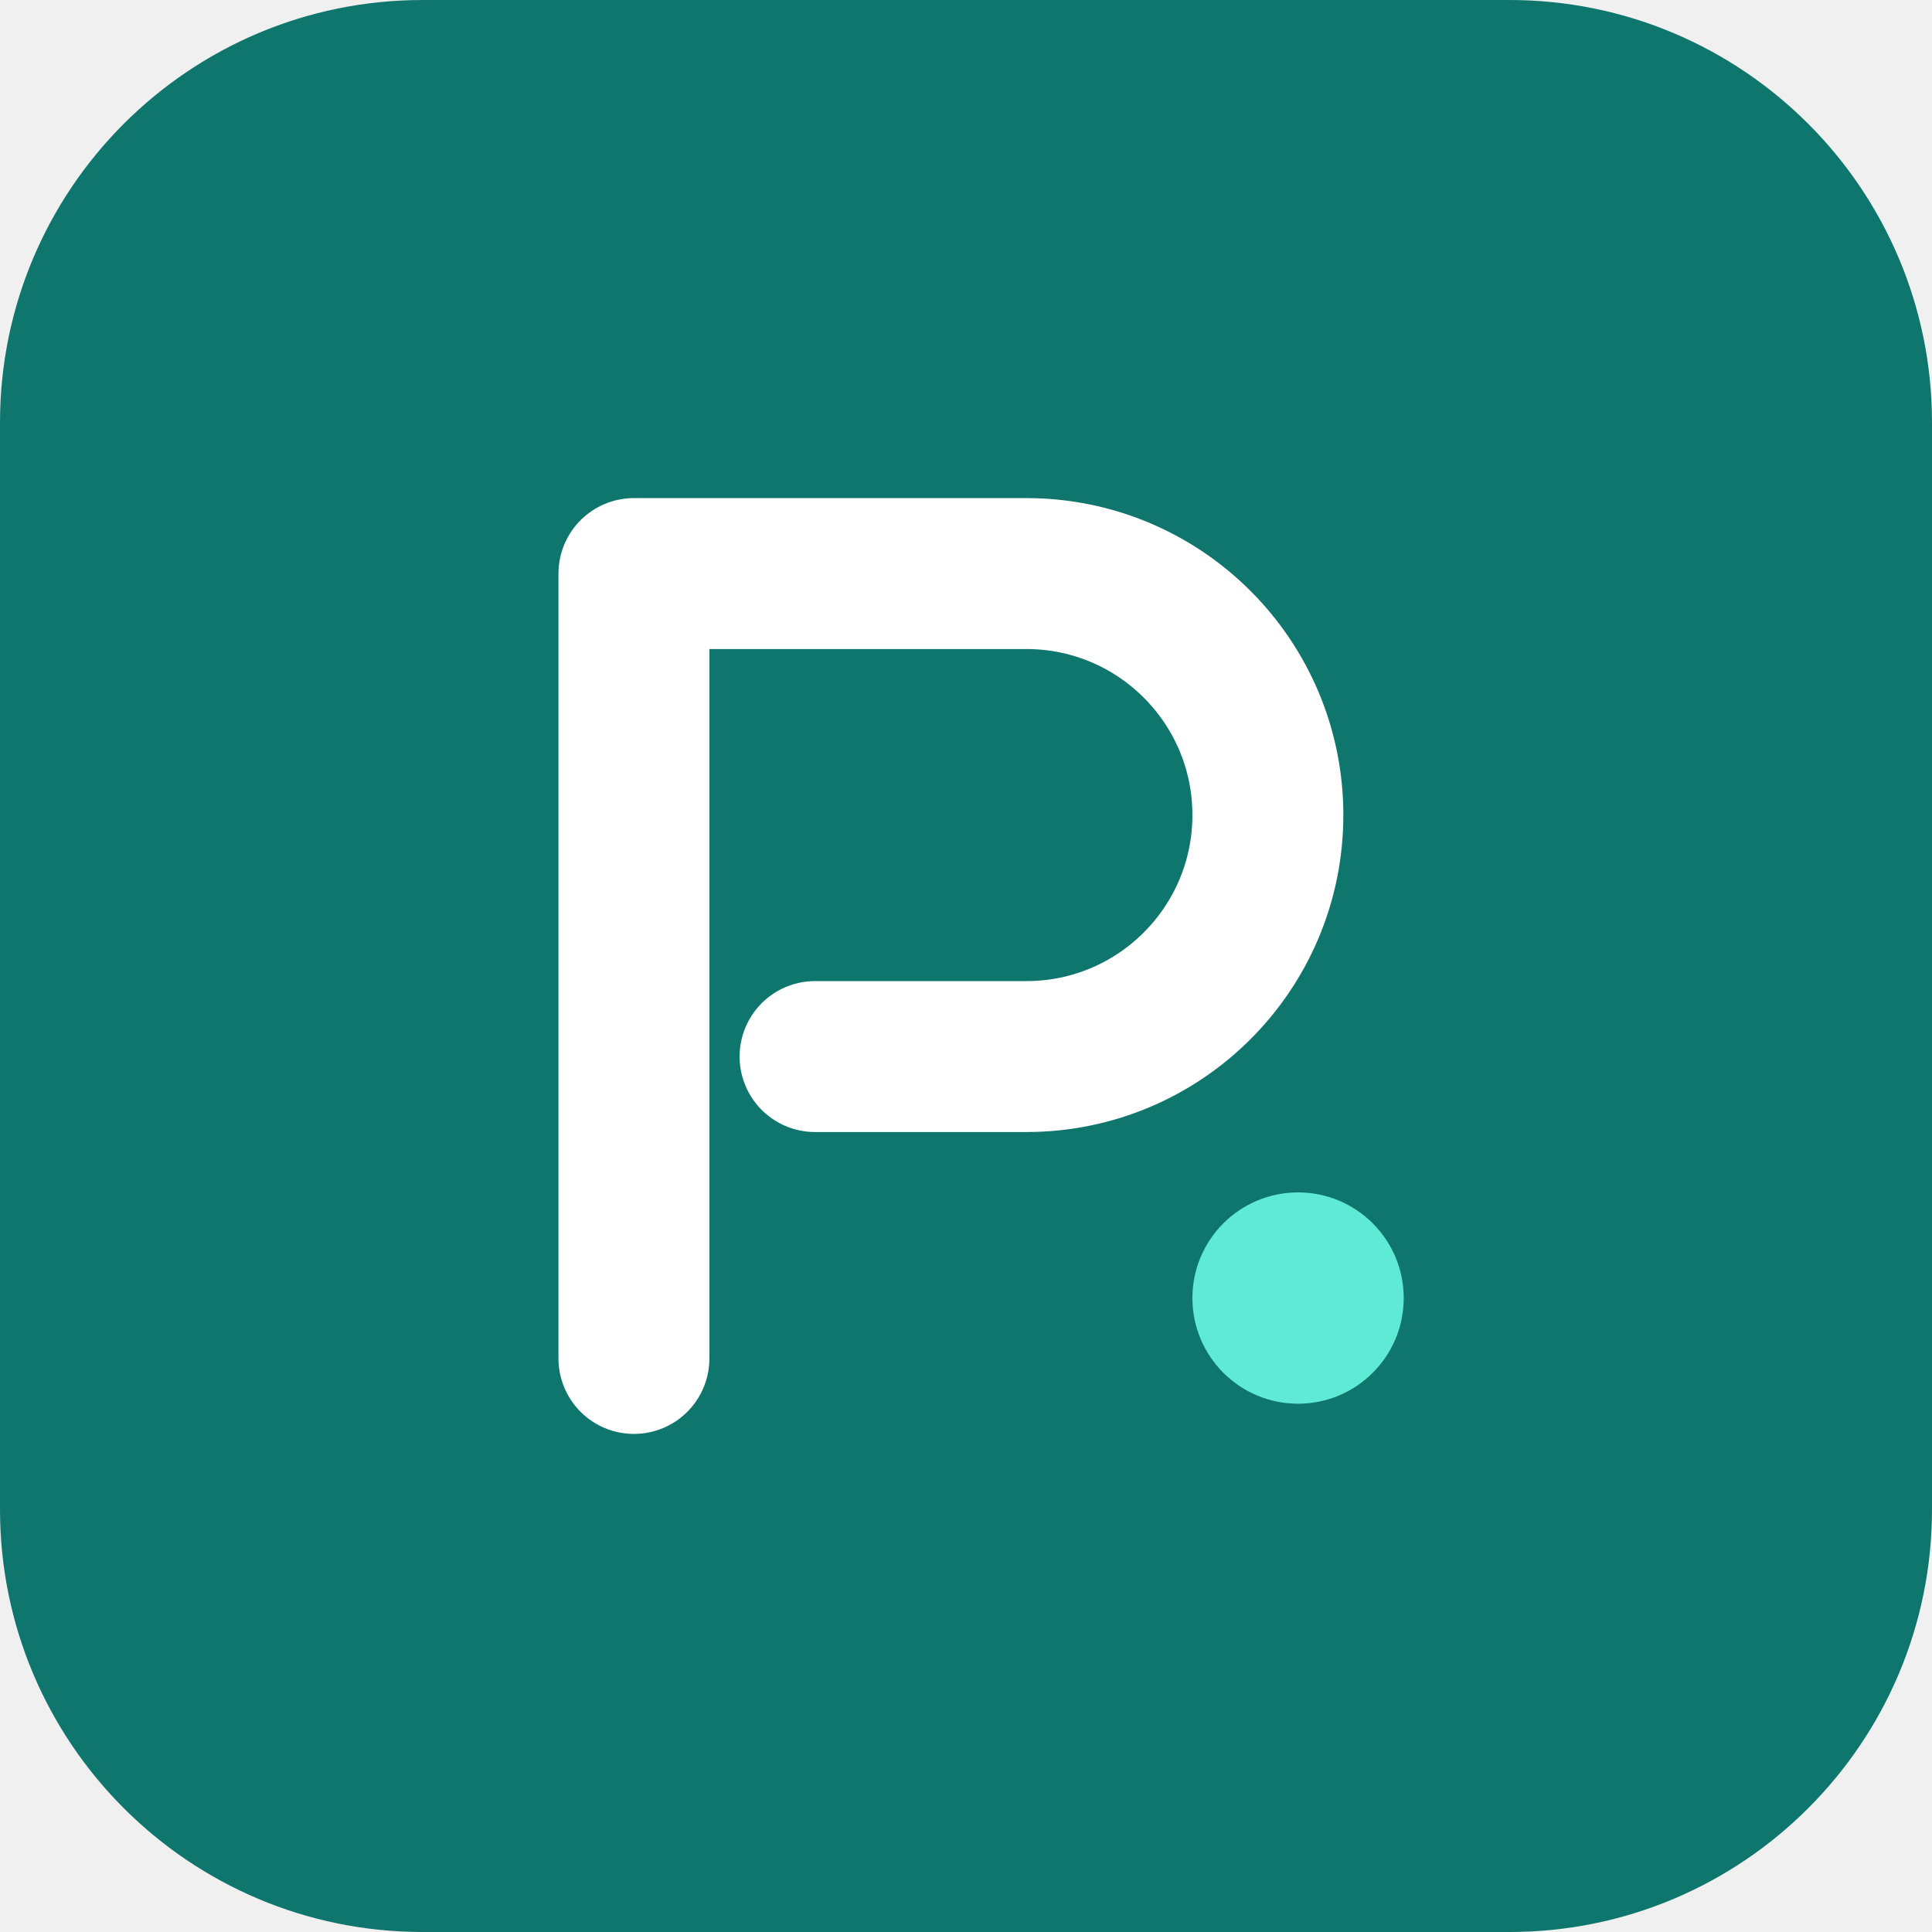
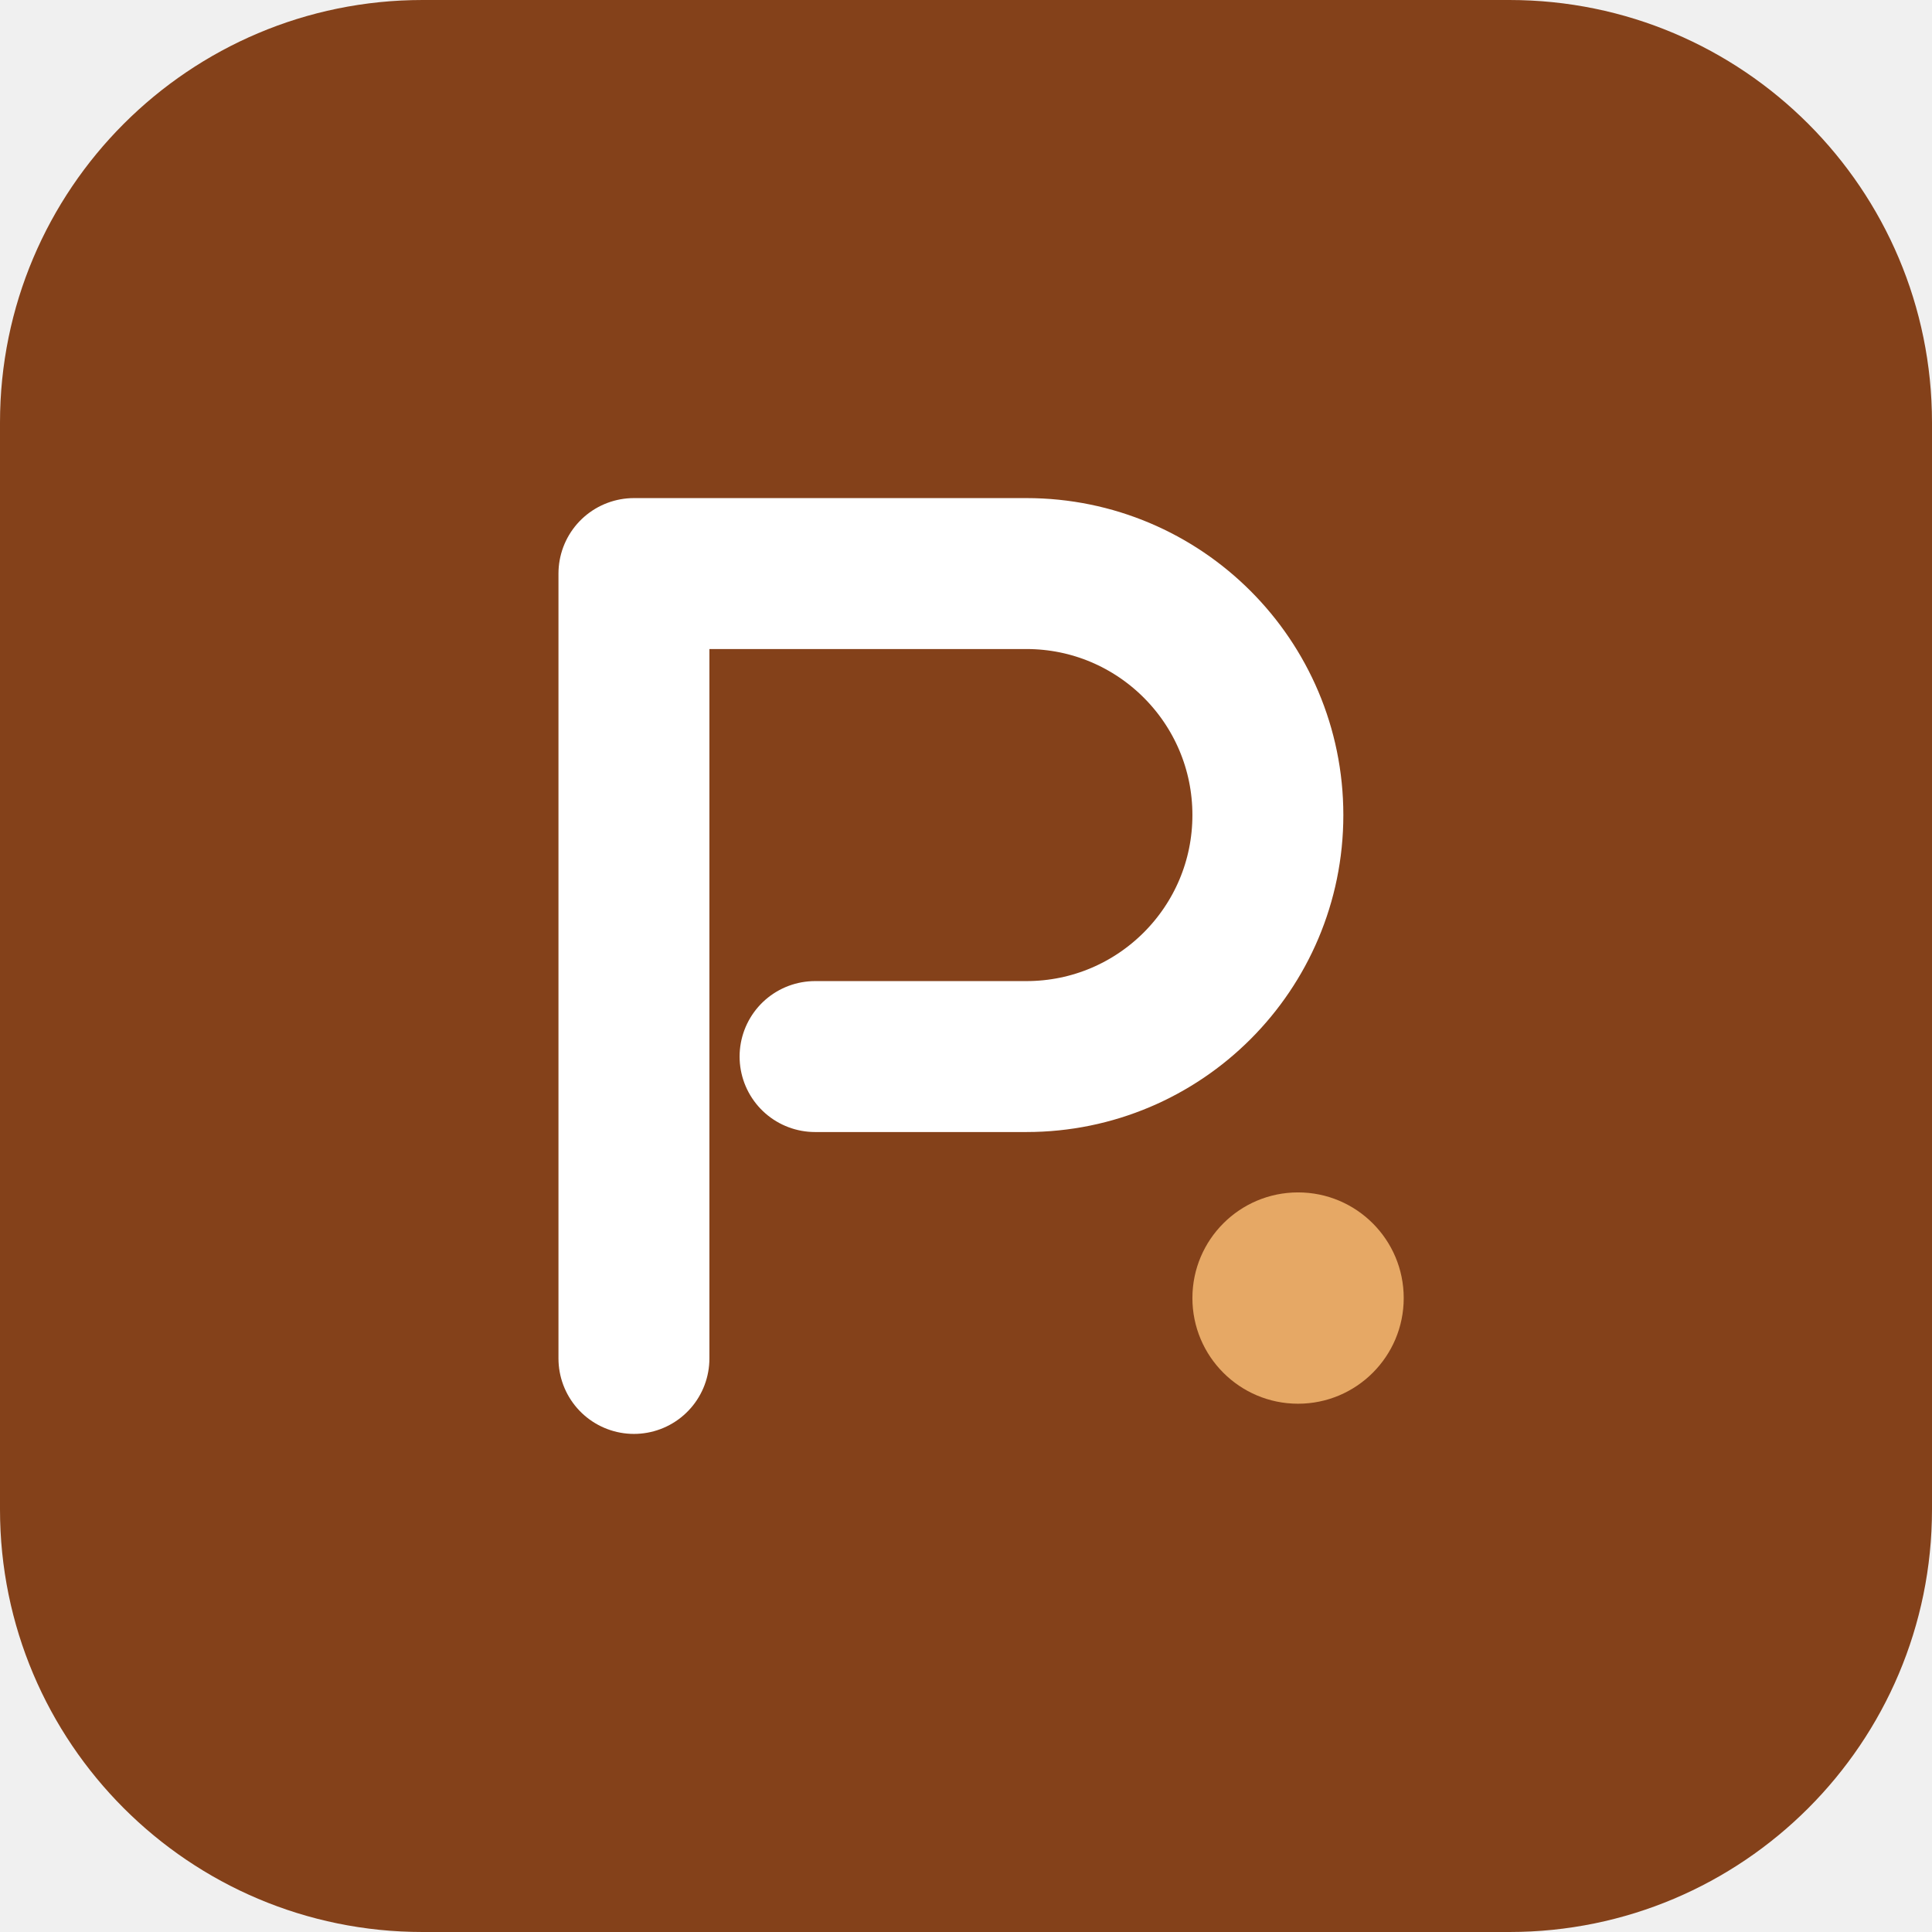
<svg xmlns="http://www.w3.org/2000/svg" viewBox="0 0 512 512">
-   <rect width="512" height="512" rx="112" fill="#0f766e" />
+   <rect width="512" height="512" rx="112" fill="#84411a" />
  <path d="M168 360V152h104a64 64 0 0 1 0 128h-56" fill="none" stroke="#fff" stroke-width="40" stroke-linecap="round" stroke-linejoin="round" />
-   <circle cx="344" cy="344" r="28" fill="#5eead4" />
+   <circle cx="344" cy="344" r="28" fill="#e6a865" />
</svg>
